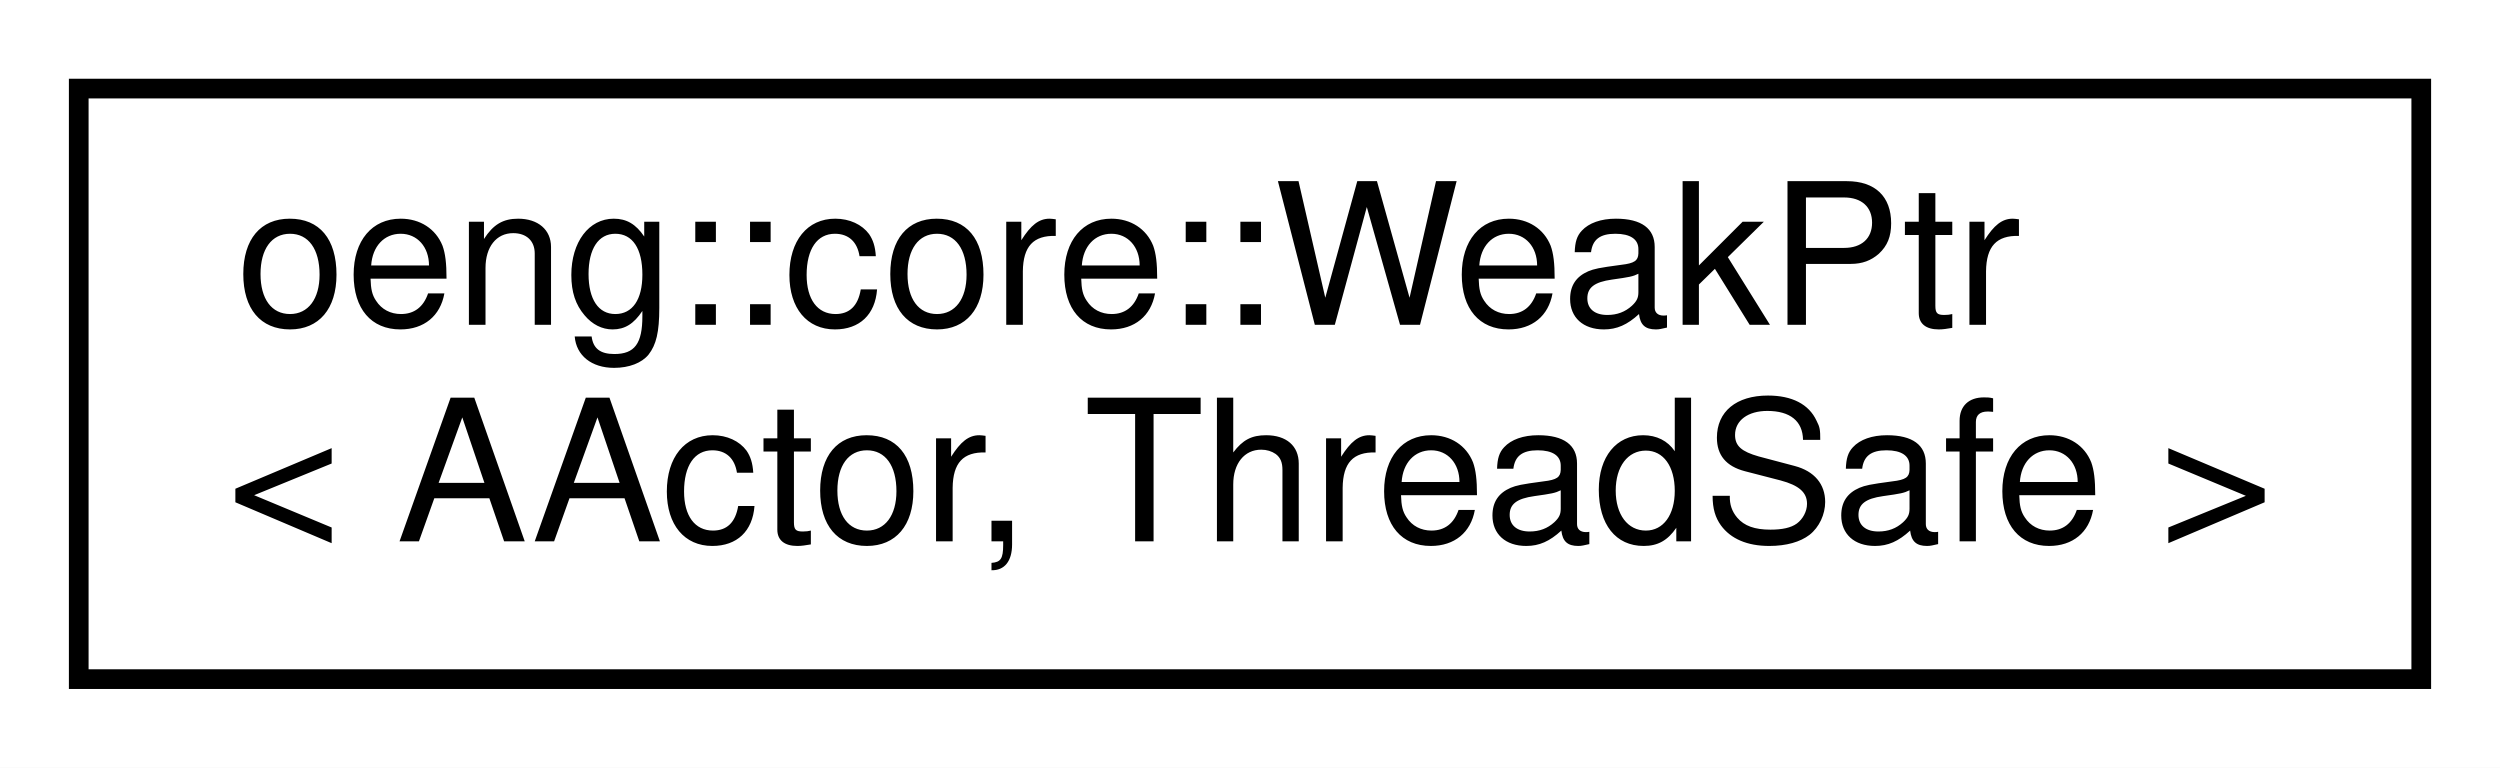
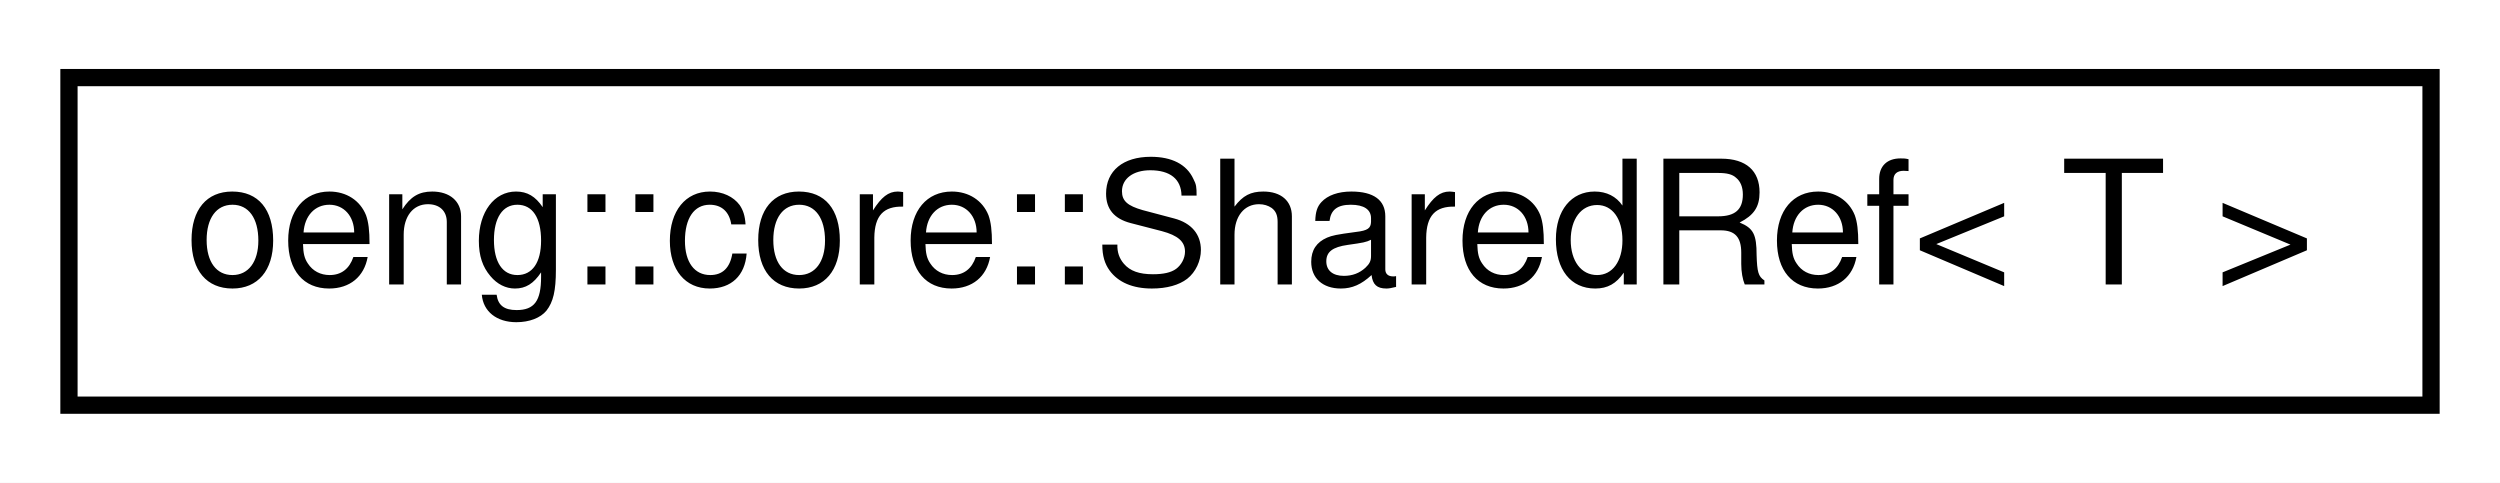
- <svg xmlns="http://www.w3.org/2000/svg" xmlns:xlink="http://www.w3.org/1999/xlink" width="127pt" height="39pt" viewBox="0.00 0.00 127.00 39.00">
-   <g id="graph0" class="graph" transform="scale(1 1) rotate(0) translate(4 35)">
-     <polygon fill="white" stroke="none" points="-4,4 -4,-35 123,-35 123,4 -4,4" />
+ <svg xmlns="http://www.w3.org/2000/svg" xmlns:xlink="http://www.w3.org/1999/xlink" width="145pt" height="28pt" viewBox="0.00 0.00 145.00 28.00">
+   <g id="graph0" class="graph" transform="scale(1 1) rotate(0) translate(4 24)">
+     <polygon fill="white" stroke="none" points="-4,4 -4,-24 141,-24 141,4 -4,4" />
    <g id="node1" class="node">
      <g id="a_node1">
-         <a xlink:href="classoeng_1_1core_1_1_weak_ptr.html" target="_top" xlink:title=" ">
-           <polygon fill="white" stroke="black" points="0,-0.5 0,-30.5 119,-30.5 119,-0.5 0,-0.5" />
-           <text text-anchor="start" x="8" y="-18.5" font-family="Helvetica,sans-Serif" font-size="10.00">oeng::core::WeakPtr</text>
-           <text text-anchor="middle" x="59.5" y="-7.5" font-family="Helvetica,sans-Serif" font-size="10.00">&lt; AActor, ThreadSafe &gt;</text>
+         <a xlink:href="classoeng_1_1core_1_1_shared_ref.html" target="_top" xlink:title=" ">
+           <polygon fill="white" stroke="black" points="0,-0.5 0,-19.5 137,-19.5 137,-0.5 0,-0.5" />
+           <text text-anchor="middle" x="68.5" y="-7.5" font-family="Helvetica,sans-Serif" font-size="10.00">oeng::core::SharedRef&lt; T &gt;</text>
        </a>
      </g>
    </g>
  </g>
</svg>
